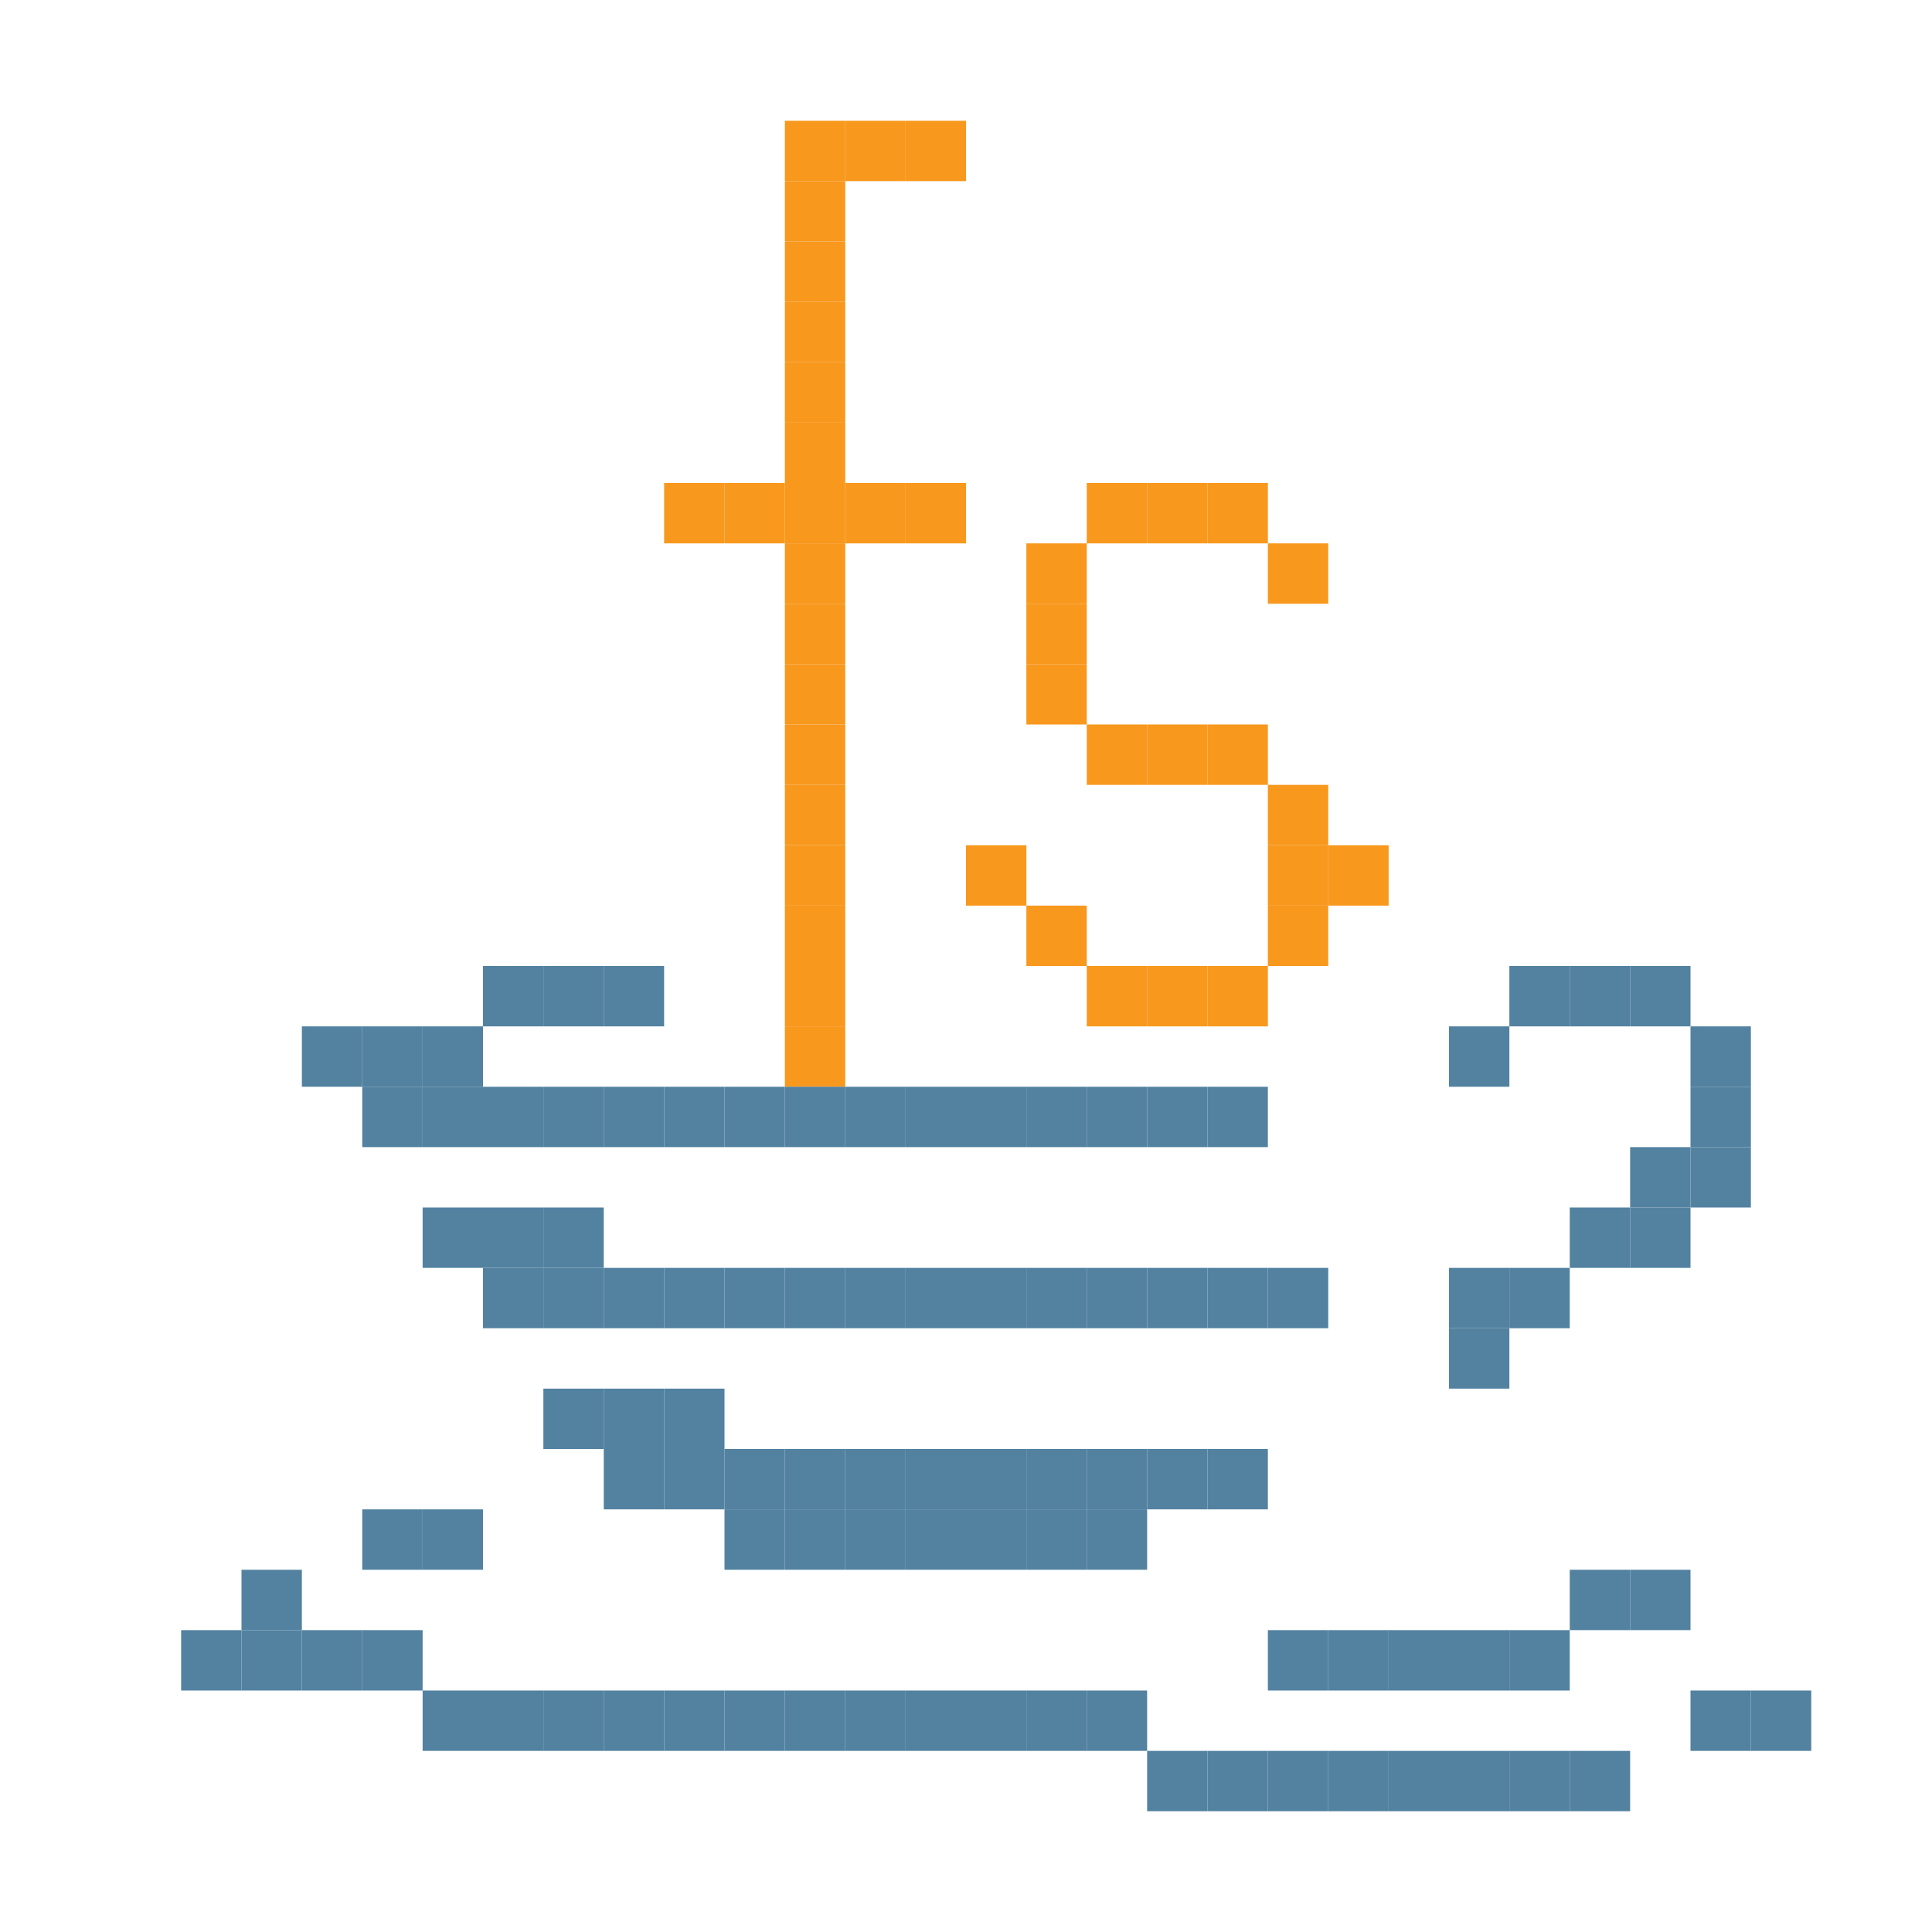
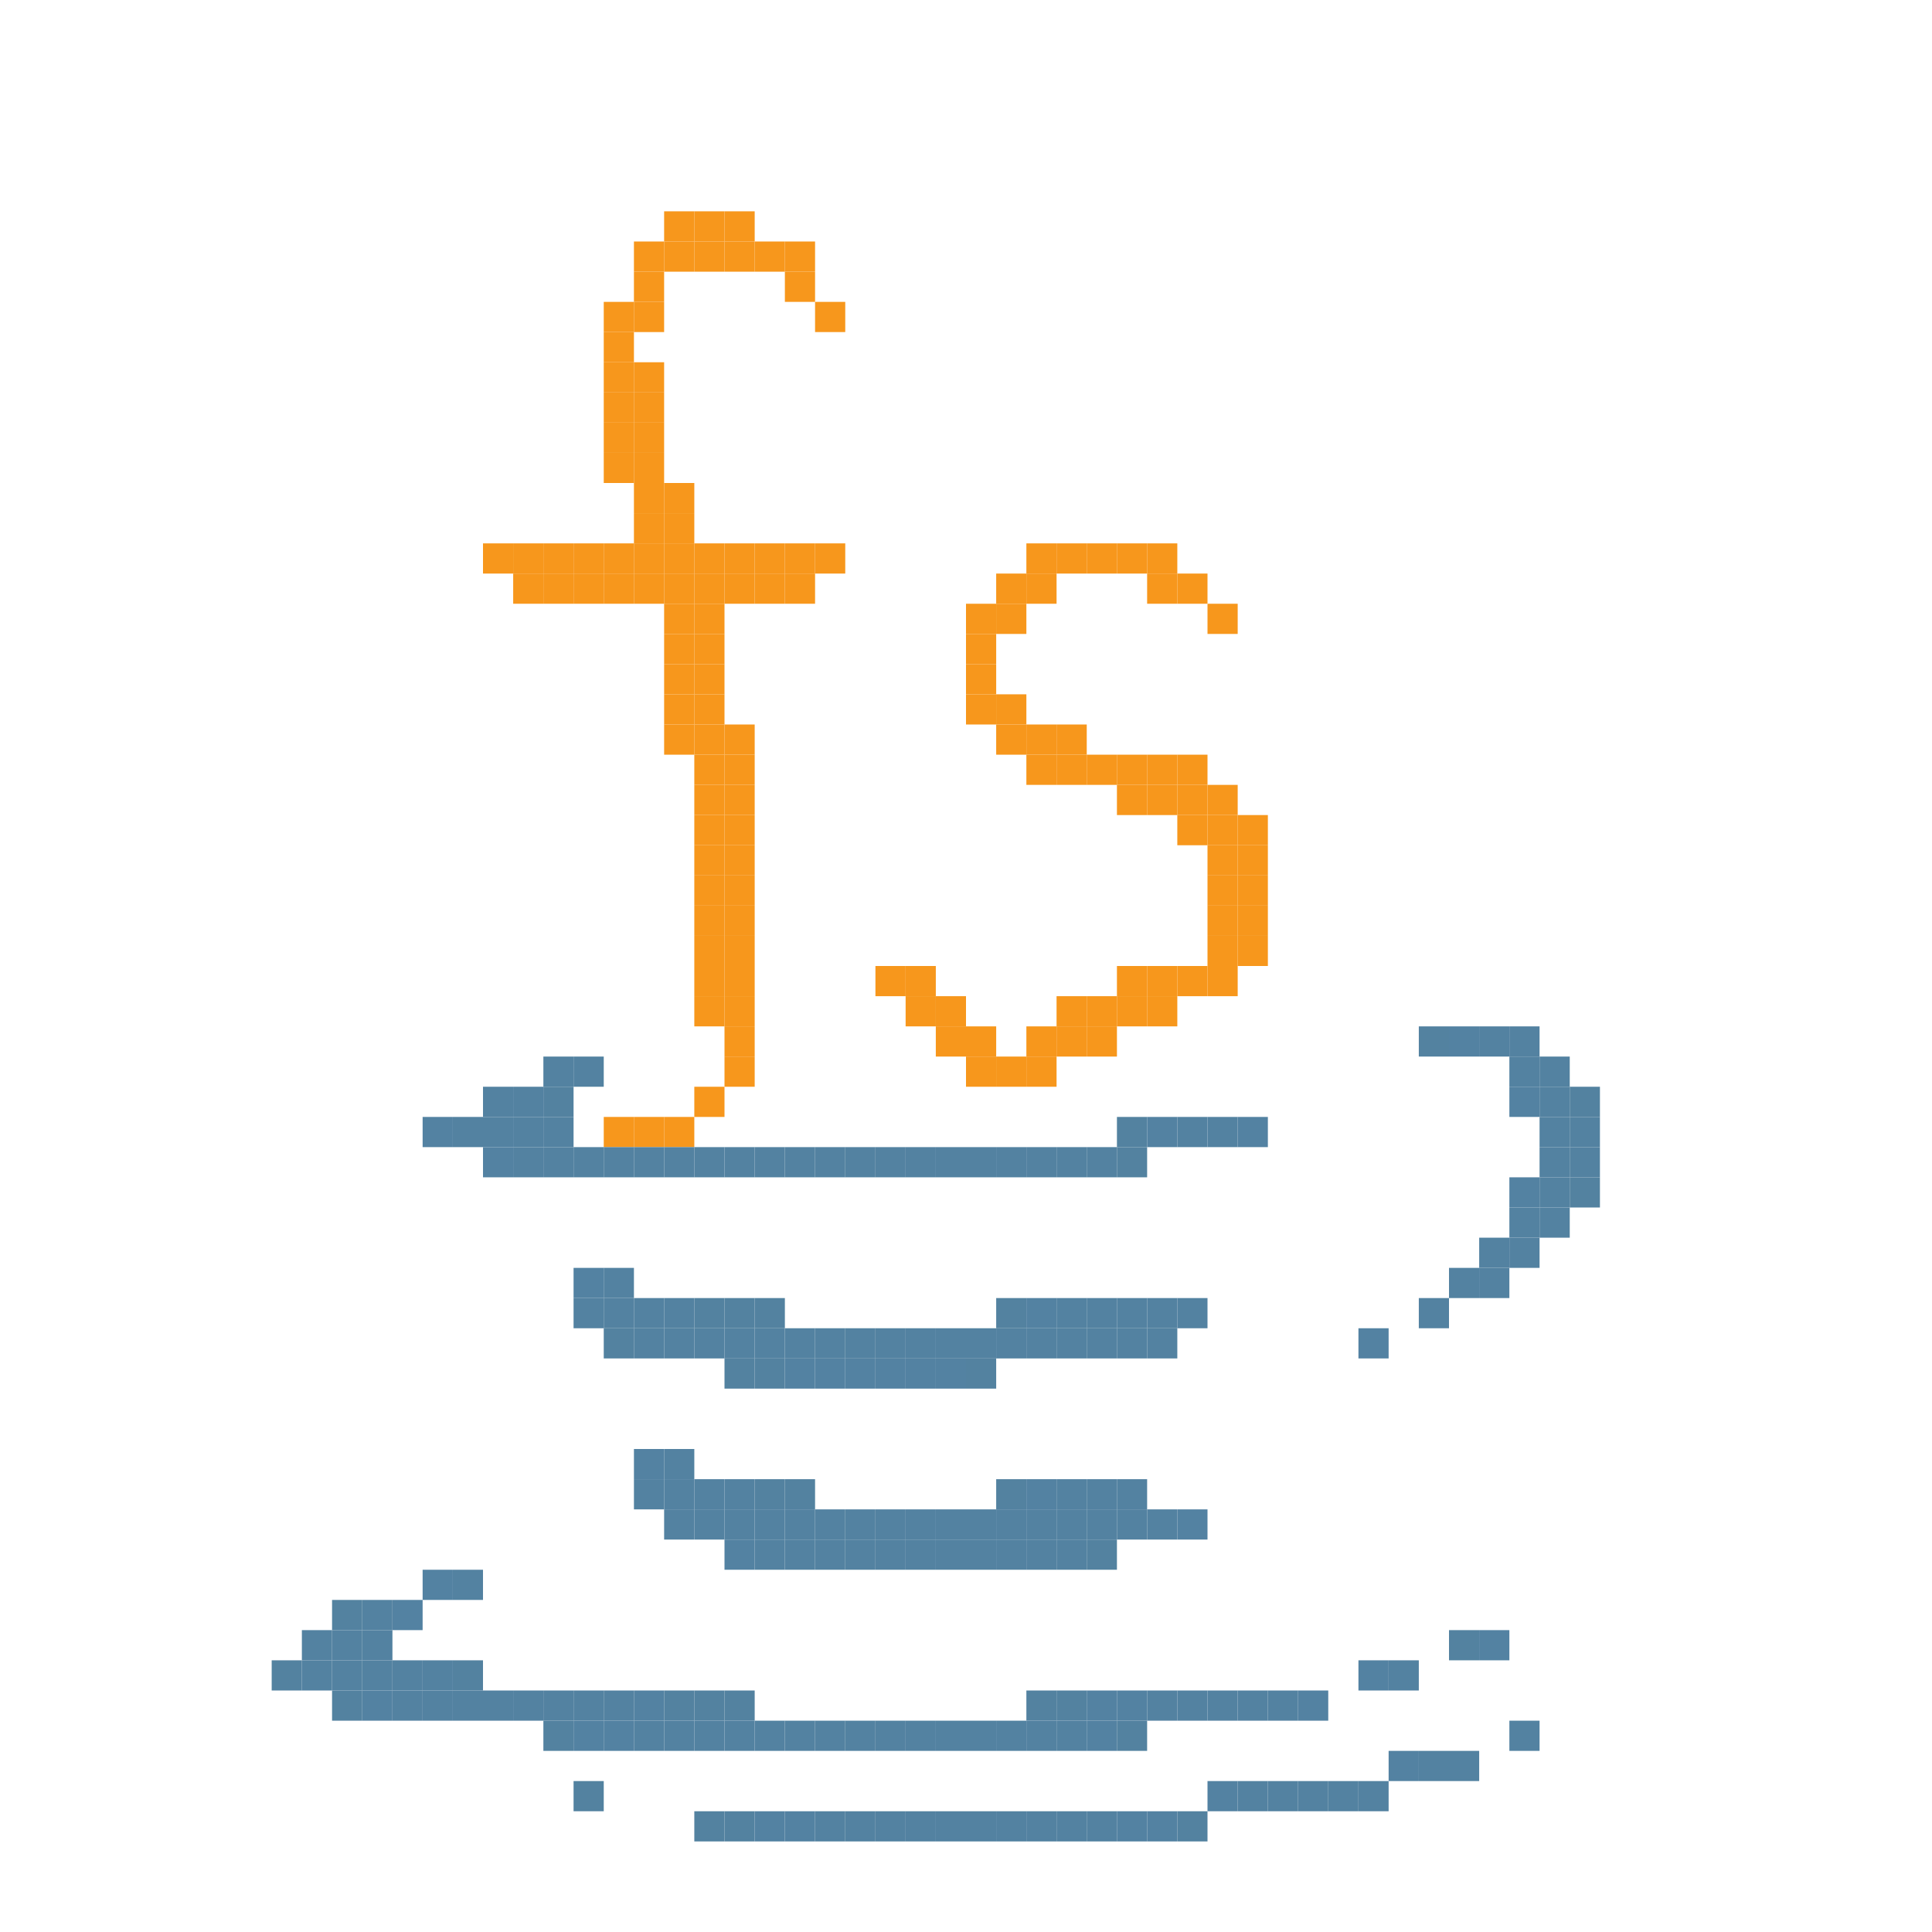
- <svg xmlns="http://www.w3.org/2000/svg" width="32" height="32" viewBox="0 0 32 32">
-   <rect width="32" height="32" fill="none" />
-   <rect x="13" y="2" width="1" height="1" fill="#f8981d" />
-   <rect x="14" y="2" width="1" height="1" fill="#f8981d" />
-   <rect x="15" y="2" width="1" height="1" fill="#f8981d" />
-   <rect x="13" y="3" width="1" height="1" fill="#f8981d" />
-   <rect x="13" y="4" width="1" height="1" fill="#f8981d" />
-   <rect x="13" y="5" width="1" height="1" fill="#f8981d" />
-   <rect x="13" y="6" width="1" height="1" fill="#f8981d" />
-   <rect x="13" y="7" width="1" height="1" fill="#f8981d" />
-   <rect x="11" y="8" width="1" height="1" fill="#f8981d" />
-   <rect x="12" y="8" width="1" height="1" fill="#f8981d" />
-   <rect x="13" y="8" width="1" height="1" fill="#f8981d" />
-   <rect x="14" y="8" width="1" height="1" fill="#f8981d" />
-   <rect x="15" y="8" width="1" height="1" fill="#f8981d" />
-   <rect x="18" y="8" width="1" height="1" fill="#f8981d" />
-   <rect x="19" y="8" width="1" height="1" fill="#f8981d" />
-   <rect x="20" y="8" width="1" height="1" fill="#f8981d" />
-   <rect x="13" y="9" width="1" height="1" fill="#f8981d" />
-   <rect x="17" y="9" width="1" height="1" fill="#f8981d" />
-   <rect x="21" y="9" width="1" height="1" fill="#f8981d" />
-   <rect x="13" y="10" width="1" height="1" fill="#f8981d" />
-   <rect x="17" y="10" width="1" height="1" fill="#f8981d" />
-   <rect x="13" y="11" width="1" height="1" fill="#f8981d" />
-   <rect x="17" y="11" width="1" height="1" fill="#f8981d" />
-   <rect x="13" y="12" width="1" height="1" fill="#f8981d" />
-   <rect x="18" y="12" width="1" height="1" fill="#f8981d" />
-   <rect x="19" y="12" width="1" height="1" fill="#f8981d" />
-   <rect x="20" y="12" width="1" height="1" fill="#f8981d" />
-   <rect x="13" y="13" width="1" height="1" fill="#f8981d" />
-   <rect x="21" y="13" width="1" height="1" fill="#f8981d" />
-   <rect x="13" y="14" width="1" height="1" fill="#f8981d" />
-   <rect x="16" y="14" width="1" height="1" fill="#f8981d" />
-   <rect x="21" y="14" width="1" height="1" fill="#f8981d" />
-   <rect x="22" y="14" width="1" height="1" fill="#f8981d" />
-   <rect x="13" y="15" width="1" height="1" fill="#f8981d" />
-   <rect x="17" y="15" width="1" height="1" fill="#f8981d" />
-   <rect x="21" y="15" width="1" height="1" fill="#f8981d" />
-   <rect x="8" y="16" width="1" height="1" fill="#5382a1" />
-   <rect x="9" y="16" width="1" height="1" fill="#5382a1" />
-   <rect x="10" y="16" width="1" height="1" fill="#5382a1" />
-   <rect x="13" y="16" width="1" height="1" fill="#f8981d" />
-   <rect x="18" y="16" width="1" height="1" fill="#f8981d" />
-   <rect x="19" y="16" width="1" height="1" fill="#f8981d" />
-   <rect x="20" y="16" width="1" height="1" fill="#f8981d" />
-   <rect x="25" y="16" width="1" height="1" fill="#5382a1" />
-   <rect x="26" y="16" width="1" height="1" fill="#5382a1" />
-   <rect x="27" y="16" width="1" height="1" fill="#5382a1" />
-   <rect x="5" y="17" width="1" height="1" fill="#5382a1" />
-   <rect x="6" y="17" width="1" height="1" fill="#5382a1" />
-   <rect x="7" y="17" width="1" height="1" fill="#5382a1" />
-   <rect x="13" y="17" width="1" height="1" fill="#f8981d" />
-   <rect x="24" y="17" width="1" height="1" fill="#5382a1" />
-   <rect x="28" y="17" width="1" height="1" fill="#5382a1" />
-   <rect x="6" y="18" width="1" height="1" fill="#5382a1" />
-   <rect x="7" y="18" width="1" height="1" fill="#5382a1" />
-   <rect x="8" y="18" width="1" height="1" fill="#5382a1" />
-   <rect x="9" y="18" width="1" height="1" fill="#5382a1" />
-   <rect x="10" y="18" width="1" height="1" fill="#5382a1" />
-   <rect x="11" y="18" width="1" height="1" fill="#5382a1" />
-   <rect x="12" y="18" width="1" height="1" fill="#5382a1" />
-   <rect x="13" y="18" width="1" height="1" fill="#5382a1" />
-   <rect x="14" y="18" width="1" height="1" fill="#5382a1" />
-   <rect x="15" y="18" width="1" height="1" fill="#5382a1" />
-   <rect x="16" y="18" width="1" height="1" fill="#5382a1" />
-   <rect x="17" y="18" width="1" height="1" fill="#5382a1" />
-   <rect x="18" y="18" width="1" height="1" fill="#5382a1" />
-   <rect x="19" y="18" width="1" height="1" fill="#5382a1" />
-   <rect x="20" y="18" width="1" height="1" fill="#5382a1" />
-   <rect x="28" y="18" width="1" height="1" fill="#5382a1" />
-   <rect x="27" y="19" width="1" height="1" fill="#5382a1" />
-   <rect x="28" y="19" width="1" height="1" fill="#5382a1" />
-   <rect x="7" y="20" width="1" height="1" fill="#5382a1" />
-   <rect x="8" y="20" width="1" height="1" fill="#5382a1" />
-   <rect x="9" y="20" width="1" height="1" fill="#5382a1" />
-   <rect x="26" y="20" width="1" height="1" fill="#5382a1" />
-   <rect x="27" y="20" width="1" height="1" fill="#5382a1" />
-   <rect x="8" y="21" width="1" height="1" fill="#5382a1" />
-   <rect x="9" y="21" width="1" height="1" fill="#5382a1" />
-   <rect x="10" y="21" width="1" height="1" fill="#5382a1" />
-   <rect x="11" y="21" width="1" height="1" fill="#5382a1" />
-   <rect x="12" y="21" width="1" height="1" fill="#5382a1" />
-   <rect x="13" y="21" width="1" height="1" fill="#5382a1" />
-   <rect x="14" y="21" width="1" height="1" fill="#5382a1" />
-   <rect x="15" y="21" width="1" height="1" fill="#5382a1" />
-   <rect x="16" y="21" width="1" height="1" fill="#5382a1" />
-   <rect x="17" y="21" width="1" height="1" fill="#5382a1" />
-   <rect x="18" y="21" width="1" height="1" fill="#5382a1" />
-   <rect x="19" y="21" width="1" height="1" fill="#5382a1" />
-   <rect x="20" y="21" width="1" height="1" fill="#5382a1" />
-   <rect x="21" y="21" width="1" height="1" fill="#5382a1" />
-   <rect x="24" y="21" width="1" height="1" fill="#5382a1" />
-   <rect x="25" y="21" width="1" height="1" fill="#5382a1" />
-   <rect x="24" y="22" width="1" height="1" fill="#5382a1" />
-   <rect x="9" y="23" width="1" height="1" fill="#5382a1" />
-   <rect x="10" y="23" width="1" height="1" fill="#5382a1" />
-   <rect x="11" y="23" width="1" height="1" fill="#5382a1" />
-   <rect x="10" y="24" width="1" height="1" fill="#5382a1" />
-   <rect x="11" y="24" width="1" height="1" fill="#5382a1" />
-   <rect x="12" y="24" width="1" height="1" fill="#5382a1" />
-   <rect x="13" y="24" width="1" height="1" fill="#5382a1" />
-   <rect x="14" y="24" width="1" height="1" fill="#5382a1" />
-   <rect x="15" y="24" width="1" height="1" fill="#5382a1" />
-   <rect x="16" y="24" width="1" height="1" fill="#5382a1" />
-   <rect x="17" y="24" width="1" height="1" fill="#5382a1" />
-   <rect x="18" y="24" width="1" height="1" fill="#5382a1" />
-   <rect x="19" y="24" width="1" height="1" fill="#5382a1" />
-   <rect x="20" y="24" width="1" height="1" fill="#5382a1" />
-   <rect x="6" y="25" width="1" height="1" fill="#5382a1" />
-   <rect x="7" y="25" width="1" height="1" fill="#5382a1" />
-   <rect x="12" y="25" width="1" height="1" fill="#5382a1" />
-   <rect x="13" y="25" width="1" height="1" fill="#5382a1" />
-   <rect x="14" y="25" width="1" height="1" fill="#5382a1" />
-   <rect x="15" y="25" width="1" height="1" fill="#5382a1" />
-   <rect x="16" y="25" width="1" height="1" fill="#5382a1" />
-   <rect x="17" y="25" width="1" height="1" fill="#5382a1" />
-   <rect x="18" y="25" width="1" height="1" fill="#5382a1" />
-   <rect x="4" y="26" width="1" height="1" fill="#5382a1" />
-   <rect x="26" y="26" width="1" height="1" fill="#5382a1" />
-   <rect x="27" y="26" width="1" height="1" fill="#5382a1" />
-   <rect x="3" y="27" width="1" height="1" fill="#5382a1" />
-   <rect x="4" y="27" width="1" height="1" fill="#5382a1" />
-   <rect x="5" y="27" width="1" height="1" fill="#5382a1" />
-   <rect x="6" y="27" width="1" height="1" fill="#5382a1" />
-   <rect x="21" y="27" width="1" height="1" fill="#5382a1" />
-   <rect x="22" y="27" width="1" height="1" fill="#5382a1" />
-   <rect x="23" y="27" width="1" height="1" fill="#5382a1" />
-   <rect x="24" y="27" width="1" height="1" fill="#5382a1" />
-   <rect x="25" y="27" width="1" height="1" fill="#5382a1" />
-   <rect x="7" y="28" width="1" height="1" fill="#5382a1" />
-   <rect x="8" y="28" width="1" height="1" fill="#5382a1" />
-   <rect x="9" y="28" width="1" height="1" fill="#5382a1" />
-   <rect x="10" y="28" width="1" height="1" fill="#5382a1" />
-   <rect x="11" y="28" width="1" height="1" fill="#5382a1" />
-   <rect x="12" y="28" width="1" height="1" fill="#5382a1" />
-   <rect x="13" y="28" width="1" height="1" fill="#5382a1" />
-   <rect x="14" y="28" width="1" height="1" fill="#5382a1" />
-   <rect x="15" y="28" width="1" height="1" fill="#5382a1" />
-   <rect x="16" y="28" width="1" height="1" fill="#5382a1" />
-   <rect x="17" y="28" width="1" height="1" fill="#5382a1" />
-   <rect x="18" y="28" width="1" height="1" fill="#5382a1" />
-   <rect x="28" y="28" width="1" height="1" fill="#5382a1" />
-   <rect x="29" y="28" width="1" height="1" fill="#5382a1" />
-   <rect x="19" y="29" width="1" height="1" fill="#5382a1" />
-   <rect x="20" y="29" width="1" height="1" fill="#5382a1" />
-   <rect x="21" y="29" width="1" height="1" fill="#5382a1" />
-   <rect x="22" y="29" width="1" height="1" fill="#5382a1" />
-   <rect x="23" y="29" width="1" height="1" fill="#5382a1" />
-   <rect x="24" y="29" width="1" height="1" fill="#5382a1" />
-   <rect x="25" y="29" width="1" height="1" fill="#5382a1" />
-   <rect x="26" y="29" width="1" height="1" fill="#5382a1" />
+ <svg xmlns="http://www.w3.org/2000/svg" width="64" height="64" viewBox="0 0 64 64">
+   <rect width="64" height="64" fill="none" />
+   <rect x="22" y="7" width="1" height="1" fill="#f7971c" />
+   <rect x="23" y="7" width="1" height="1" fill="#f7971c" />
+   <rect x="24" y="7" width="1" height="1" fill="#f7971c" />
+   <rect x="21" y="8" width="1" height="1" fill="#f7971c" />
+   <rect x="22" y="8" width="1" height="1" fill="#f7971c" />
+   <rect x="23" y="8" width="1" height="1" fill="#f7971c" />
+   <rect x="24" y="8" width="1" height="1" fill="#f7971c" />
+   <rect x="25" y="8" width="1" height="1" fill="#f7971c" />
+   <rect x="26" y="8" width="1" height="1" fill="#f7971c" />
+   <rect x="21" y="9" width="1" height="1" fill="#f7971c" />
+   <rect x="26" y="9" width="1" height="1" fill="#f7971c" />
+   <rect x="20" y="10" width="1" height="1" fill="#f7971c" />
+   <rect x="21" y="10" width="1" height="1" fill="#f7971c" />
+   <rect x="27" y="10" width="1" height="1" fill="#f7971c" />
+   <rect x="20" y="11" width="1" height="1" fill="#f7971c" />
+   <rect x="20" y="12" width="1" height="1" fill="#f7971c" />
+   <rect x="21" y="12" width="1" height="1" fill="#f7971c" />
+   <rect x="20" y="13" width="1" height="1" fill="#f7971c" />
+   <rect x="21" y="13" width="1" height="1" fill="#f7971c" />
+   <rect x="20" y="14" width="1" height="1" fill="#f7971c" />
+   <rect x="21" y="14" width="1" height="1" fill="#f7971c" />
+   <rect x="20" y="15" width="1" height="1" fill="#f7971c" />
+   <rect x="21" y="15" width="1" height="1" fill="#f7971c" />
+   <rect x="21" y="16" width="1" height="1" fill="#f7971c" />
+   <rect x="22" y="16" width="1" height="1" fill="#f7971c" />
+   <rect x="21" y="17" width="1" height="1" fill="#f7971c" />
+   <rect x="22" y="17" width="1" height="1" fill="#f7971c" />
+   <rect x="16" y="18" width="1" height="1" fill="#f7971c" />
+   <rect x="17" y="18" width="1" height="1" fill="#f7971c" />
+   <rect x="18" y="18" width="1" height="1" fill="#f7971c" />
+   <rect x="19" y="18" width="1" height="1" fill="#f7971c" />
+   <rect x="20" y="18" width="1" height="1" fill="#f7971c" />
+   <rect x="21" y="18" width="1" height="1" fill="#f7971c" />
+   <rect x="22" y="18" width="1" height="1" fill="#f7971c" />
+   <rect x="23" y="18" width="1" height="1" fill="#f7971c" />
+   <rect x="24" y="18" width="1" height="1" fill="#f7971c" />
+   <rect x="25" y="18" width="1" height="1" fill="#f7971c" />
+   <rect x="26" y="18" width="1" height="1" fill="#f7971c" />
+   <rect x="27" y="18" width="1" height="1" fill="#f7971c" />
+   <rect x="34" y="18" width="1" height="1" fill="#f7971c" />
+   <rect x="35" y="18" width="1" height="1" fill="#f7971c" />
+   <rect x="36" y="18" width="1" height="1" fill="#f7971c" />
+   <rect x="37" y="18" width="1" height="1" fill="#f7971c" />
+   <rect x="38" y="18" width="1" height="1" fill="#f7971c" />
+   <rect x="17" y="19" width="1" height="1" fill="#f7971c" />
+   <rect x="18" y="19" width="1" height="1" fill="#f7971c" />
+   <rect x="19" y="19" width="1" height="1" fill="#f7971c" />
+   <rect x="20" y="19" width="1" height="1" fill="#f7971c" />
+   <rect x="21" y="19" width="1" height="1" fill="#f7971c" />
+   <rect x="22" y="19" width="1" height="1" fill="#f7971c" />
+   <rect x="23" y="19" width="1" height="1" fill="#f7971c" />
+   <rect x="24" y="19" width="1" height="1" fill="#f7971c" />
+   <rect x="25" y="19" width="1" height="1" fill="#f7971c" />
+   <rect x="26" y="19" width="1" height="1" fill="#f7971c" />
+   <rect x="33" y="19" width="1" height="1" fill="#f7971c" />
+   <rect x="34" y="19" width="1" height="1" fill="#f7971c" />
+   <rect x="38" y="19" width="1" height="1" fill="#f7971c" />
+   <rect x="39" y="19" width="1" height="1" fill="#f7971c" />
+   <rect x="22" y="20" width="1" height="1" fill="#f7971c" />
+   <rect x="23" y="20" width="1" height="1" fill="#f7971c" />
+   <rect x="32" y="20" width="1" height="1" fill="#f7971c" />
+   <rect x="33" y="20" width="1" height="1" fill="#f7971c" />
+   <rect x="40" y="20" width="1" height="1" fill="#f7971c" />
+   <rect x="22" y="21" width="1" height="1" fill="#f7971c" />
+   <rect x="23" y="21" width="1" height="1" fill="#f7971c" />
+   <rect x="32" y="21" width="1" height="1" fill="#f7971c" />
+   <rect x="22" y="22" width="1" height="1" fill="#f7971c" />
+   <rect x="23" y="22" width="1" height="1" fill="#f7971c" />
+   <rect x="32" y="22" width="1" height="1" fill="#f7971c" />
+   <rect x="22" y="23" width="1" height="1" fill="#f7971c" />
+   <rect x="23" y="23" width="1" height="1" fill="#f7971c" />
+   <rect x="32" y="23" width="1" height="1" fill="#f7971c" />
+   <rect x="33" y="23" width="1" height="1" fill="#f7971c" />
+   <rect x="22" y="24" width="1" height="1" fill="#f7971c" />
+   <rect x="23" y="24" width="1" height="1" fill="#f7971c" />
+   <rect x="24" y="24" width="1" height="1" fill="#f7971c" />
+   <rect x="33" y="24" width="1" height="1" fill="#f7971c" />
+   <rect x="34" y="24" width="1" height="1" fill="#f7971c" />
+   <rect x="35" y="24" width="1" height="1" fill="#f7971c" />
+   <rect x="23" y="25" width="1" height="1" fill="#f7971c" />
+   <rect x="24" y="25" width="1" height="1" fill="#f7971c" />
+   <rect x="34" y="25" width="1" height="1" fill="#f7971c" />
+   <rect x="35" y="25" width="1" height="1" fill="#f7971c" />
+   <rect x="36" y="25" width="1" height="1" fill="#f7971c" />
+   <rect x="37" y="25" width="1" height="1" fill="#f7971c" />
+   <rect x="38" y="25" width="1" height="1" fill="#f7971c" />
+   <rect x="39" y="25" width="1" height="1" fill="#f7971c" />
+   <rect x="23" y="26" width="1" height="1" fill="#f7971c" />
+   <rect x="24" y="26" width="1" height="1" fill="#f7971c" />
+   <rect x="37" y="26" width="1" height="1" fill="#f7971c" />
+   <rect x="38" y="26" width="1" height="1" fill="#f7971c" />
+   <rect x="39" y="26" width="1" height="1" fill="#f7971c" />
+   <rect x="40" y="26" width="1" height="1" fill="#f7971c" />
+   <rect x="23" y="27" width="1" height="1" fill="#f7971c" />
+   <rect x="24" y="27" width="1" height="1" fill="#f7971c" />
+   <rect x="39" y="27" width="1" height="1" fill="#f7971c" />
+   <rect x="40" y="27" width="1" height="1" fill="#f7971c" />
+   <rect x="41" y="27" width="1" height="1" fill="#f7971c" />
+   <rect x="23" y="28" width="1" height="1" fill="#f7971c" />
+   <rect x="24" y="28" width="1" height="1" fill="#f7971c" />
+   <rect x="40" y="28" width="1" height="1" fill="#f7971c" />
+   <rect x="41" y="28" width="1" height="1" fill="#f7971c" />
+   <rect x="23" y="29" width="1" height="1" fill="#f7971c" />
+   <rect x="24" y="29" width="1" height="1" fill="#f7971c" />
+   <rect x="40" y="29" width="1" height="1" fill="#f7971c" />
+   <rect x="41" y="29" width="1" height="1" fill="#f7971c" />
+   <rect x="23" y="30" width="1" height="1" fill="#f7971c" />
+   <rect x="24" y="30" width="1" height="1" fill="#f7971c" />
+   <rect x="40" y="30" width="1" height="1" fill="#f7971c" />
+   <rect x="41" y="30" width="1" height="1" fill="#f7971c" />
+   <rect x="23" y="31" width="1" height="1" fill="#f7971c" />
+   <rect x="24" y="31" width="1" height="1" fill="#f7971c" />
+   <rect x="40" y="31" width="1" height="1" fill="#f7971c" />
+   <rect x="41" y="31" width="1" height="1" fill="#f7971c" />
+   <rect x="23" y="32" width="1" height="1" fill="#f7971c" />
+   <rect x="24" y="32" width="1" height="1" fill="#f7971c" />
+   <rect x="29" y="32" width="1" height="1" fill="#f7971c" />
+   <rect x="30" y="32" width="1" height="1" fill="#f7971c" />
+   <rect x="37" y="32" width="1" height="1" fill="#f7971c" />
+   <rect x="38" y="32" width="1" height="1" fill="#f7971c" />
+   <rect x="39" y="32" width="1" height="1" fill="#f7971c" />
+   <rect x="40" y="32" width="1" height="1" fill="#f7971c" />
+   <rect x="23" y="33" width="1" height="1" fill="#f7971c" />
+   <rect x="24" y="33" width="1" height="1" fill="#f7971c" />
+   <rect x="30" y="33" width="1" height="1" fill="#f7971c" />
+   <rect x="31" y="33" width="1" height="1" fill="#f7971c" />
+   <rect x="35" y="33" width="1" height="1" fill="#f7971c" />
+   <rect x="36" y="33" width="1" height="1" fill="#f7971c" />
+   <rect x="37" y="33" width="1" height="1" fill="#f7971c" />
+   <rect x="38" y="33" width="1" height="1" fill="#f7971c" />
+   <rect x="24" y="34" width="1" height="1" fill="#f7971c" />
+   <rect x="31" y="34" width="1" height="1" fill="#f7971c" />
+   <rect x="32" y="34" width="1" height="1" fill="#f7971c" />
+   <rect x="34" y="34" width="1" height="1" fill="#f7971c" />
+   <rect x="35" y="34" width="1" height="1" fill="#f7971c" />
+   <rect x="36" y="34" width="1" height="1" fill="#f7971c" />
+   <rect x="47" y="34" width="1" height="1" fill="#5382a0" />
+   <rect x="48" y="34" width="1" height="1" fill="#5382a2" />
+   <rect x="49" y="34" width="1" height="1" fill="#5382a1" />
+   <rect x="50" y="34" width="1" height="1" fill="#5382a1" />
+   <rect x="18" y="35" width="1" height="1" fill="#5382a1" />
+   <rect x="19" y="35" width="1" height="1" fill="#5382a1" />
+   <rect x="24" y="35" width="1" height="1" fill="#f7971c" />
+   <rect x="32" y="35" width="1" height="1" fill="#f7971c" />
+   <rect x="33" y="35" width="1" height="1" fill="#f7971c" />
+   <rect x="34" y="35" width="1" height="1" fill="#f7971c" />
+   <rect x="50" y="35" width="1" height="1" fill="#5382a1" />
+   <rect x="51" y="35" width="1" height="1" fill="#5382a1" />
+   <rect x="16" y="36" width="1" height="1" fill="#5382a1" />
+   <rect x="17" y="36" width="1" height="1" fill="#5382a1" />
+   <rect x="18" y="36" width="1" height="1" fill="#5382a0" />
+   <rect x="23" y="36" width="1" height="1" fill="#f7971c" />
+   <rect x="50" y="36" width="1" height="1" fill="#5382a2" />
+   <rect x="51" y="36" width="1" height="1" fill="#5382a1" />
+   <rect x="52" y="36" width="1" height="1" fill="#5382a0" />
+   <rect x="14" y="37" width="1" height="1" fill="#5382a2" />
+   <rect x="15" y="37" width="1" height="1" fill="#5382a1" />
+   <rect x="16" y="37" width="1" height="1" fill="#5382a1" />
+   <rect x="17" y="37" width="1" height="1" fill="#5382a1" />
+   <rect x="18" y="37" width="1" height="1" fill="#5382a1" />
+   <rect x="20" y="37" width="1" height="1" fill="#f7971c" />
+   <rect x="21" y="37" width="1" height="1" fill="#f7971c" />
+   <rect x="22" y="37" width="1" height="1" fill="#f7971c" />
+   <rect x="37" y="37" width="1" height="1" fill="#5382a0" />
+   <rect x="38" y="37" width="1" height="1" fill="#5382a2" />
+   <rect x="39" y="37" width="1" height="1" fill="#5382a1" />
+   <rect x="40" y="37" width="1" height="1" fill="#5382a1" />
+   <rect x="41" y="37" width="1" height="1" fill="#5382a2" />
+   <rect x="51" y="37" width="1" height="1" fill="#5382a1" />
+   <rect x="52" y="37" width="1" height="1" fill="#5382a1" />
+   <rect x="16" y="38" width="1" height="1" fill="#5382a2" />
+   <rect x="17" y="38" width="1" height="1" fill="#5382a1" />
+   <rect x="18" y="38" width="1" height="1" fill="#5382a1" />
+   <rect x="19" y="38" width="1" height="1" fill="#5382a1" />
+   <rect x="20" y="38" width="1" height="1" fill="#5382a1" />
+   <rect x="21" y="38" width="1" height="1" fill="#5382a1" />
+   <rect x="22" y="38" width="1" height="1" fill="#5382a1" />
+   <rect x="23" y="38" width="1" height="1" fill="#5382a1" />
+   <rect x="24" y="38" width="1" height="1" fill="#5382a1" />
+   <rect x="25" y="38" width="1" height="1" fill="#5382a1" />
+   <rect x="26" y="38" width="1" height="1" fill="#5382a1" />
+   <rect x="27" y="38" width="1" height="1" fill="#5382a1" />
+   <rect x="28" y="38" width="1" height="1" fill="#5382a1" />
+   <rect x="29" y="38" width="1" height="1" fill="#5382a1" />
+   <rect x="30" y="38" width="1" height="1" fill="#5382a1" />
+   <rect x="31" y="38" width="1" height="1" fill="#5382a1" />
+   <rect x="32" y="38" width="1" height="1" fill="#5382a1" />
+   <rect x="33" y="38" width="1" height="1" fill="#5382a1" />
+   <rect x="34" y="38" width="1" height="1" fill="#5382a1" />
+   <rect x="35" y="38" width="1" height="1" fill="#5382a1" />
+   <rect x="36" y="38" width="1" height="1" fill="#5382a1" />
+   <rect x="37" y="38" width="1" height="1" fill="#5382a0" />
+   <rect x="51" y="38" width="1" height="1" fill="#5382a1" />
+   <rect x="52" y="38" width="1" height="1" fill="#5382a1" />
+   <rect x="50" y="39" width="1" height="1" fill="#5382a2" />
+   <rect x="51" y="39" width="1" height="1" fill="#5382a1" />
+   <rect x="52" y="39" width="1" height="1" fill="#5382a0" />
+   <rect x="50" y="40" width="1" height="1" fill="#5382a1" />
+   <rect x="51" y="40" width="1" height="1" fill="#5382a1" />
+   <rect x="49" y="41" width="1" height="1" fill="#5382a1" />
+   <rect x="50" y="41" width="1" height="1" fill="#5382a1" />
+   <rect x="19" y="42" width="1" height="1" fill="#5382a2" />
+   <rect x="20" y="42" width="1" height="1" fill="#5382a1" />
+   <rect x="48" y="42" width="1" height="1" fill="#5382a1" />
+   <rect x="49" y="42" width="1" height="1" fill="#5382a1" />
+   <rect x="19" y="43" width="1" height="1" fill="#5382a1" />
+   <rect x="20" y="43" width="1" height="1" fill="#5382a1" />
+   <rect x="21" y="43" width="1" height="1" fill="#5382a1" />
+   <rect x="22" y="43" width="1" height="1" fill="#5382a1" />
+   <rect x="23" y="43" width="1" height="1" fill="#5382a0" />
+   <rect x="24" y="43" width="1" height="1" fill="#5382a0" />
+   <rect x="25" y="43" width="1" height="1" fill="#5382a0" />
+   <rect x="33" y="43" width="1" height="1" fill="#5382a0" />
+   <rect x="34" y="43" width="1" height="1" fill="#5382a2" />
+   <rect x="35" y="43" width="1" height="1" fill="#5382a1" />
+   <rect x="36" y="43" width="1" height="1" fill="#5382a1" />
+   <rect x="37" y="43" width="1" height="1" fill="#5382a1" />
+   <rect x="38" y="43" width="1" height="1" fill="#5382a1" />
+   <rect x="39" y="43" width="1" height="1" fill="#5382a1" />
+   <rect x="47" y="43" width="1" height="1" fill="#5382a1" />
+   <rect x="20" y="44" width="1" height="1" fill="#5382a0" />
+   <rect x="21" y="44" width="1" height="1" fill="#5382a1" />
+   <rect x="22" y="44" width="1" height="1" fill="#5382a1" />
+   <rect x="23" y="44" width="1" height="1" fill="#5382a1" />
+   <rect x="24" y="44" width="1" height="1" fill="#5382a1" />
+   <rect x="25" y="44" width="1" height="1" fill="#5382a1" />
+   <rect x="26" y="44" width="1" height="1" fill="#5382a1" />
+   <rect x="27" y="44" width="1" height="1" fill="#5382a1" />
+   <rect x="28" y="44" width="1" height="1" fill="#5382a1" />
+   <rect x="29" y="44" width="1" height="1" fill="#5382a1" />
+   <rect x="30" y="44" width="1" height="1" fill="#5382a1" />
+   <rect x="31" y="44" width="1" height="1" fill="#5382a1" />
+   <rect x="32" y="44" width="1" height="1" fill="#5382a1" />
+   <rect x="33" y="44" width="1" height="1" fill="#5382a1" />
+   <rect x="34" y="44" width="1" height="1" fill="#5382a1" />
+   <rect x="35" y="44" width="1" height="1" fill="#5382a1" />
+   <rect x="36" y="44" width="1" height="1" fill="#5382a1" />
+   <rect x="37" y="44" width="1" height="1" fill="#5382a1" />
+   <rect x="38" y="44" width="1" height="1" fill="#5382a1" />
+   <rect x="45" y="44" width="1" height="1" fill="#5382a2" />
+   <rect x="24" y="45" width="1" height="1" fill="#5382a0" />
+   <rect x="25" y="45" width="1" height="1" fill="#5382a0" />
+   <rect x="26" y="45" width="1" height="1" fill="#5382a2" />
+   <rect x="27" y="45" width="1" height="1" fill="#5382a2" />
+   <rect x="28" y="45" width="1" height="1" fill="#5382a2" />
+   <rect x="29" y="45" width="1" height="1" fill="#5382a2" />
+   <rect x="30" y="45" width="1" height="1" fill="#5382a2" />
+   <rect x="31" y="45" width="1" height="1" fill="#5382a2" />
+   <rect x="32" y="45" width="1" height="1" fill="#5382a0" />
+   <rect x="21" y="48" width="1" height="1" fill="#5382a2" />
+   <rect x="22" y="48" width="1" height="1" fill="#5382a1" />
+   <rect x="21" y="49" width="1" height="1" fill="#5382a1" />
+   <rect x="22" y="49" width="1" height="1" fill="#5382a1" />
+   <rect x="23" y="49" width="1" height="1" fill="#5382a1" />
+   <rect x="24" y="49" width="1" height="1" fill="#5382a1" />
+   <rect x="25" y="49" width="1" height="1" fill="#5382a0" />
+   <rect x="26" y="49" width="1" height="1" fill="#5382a0" />
+   <rect x="33" y="49" width="1" height="1" fill="#5382a0" />
+   <rect x="34" y="49" width="1" height="1" fill="#5382a2" />
+   <rect x="35" y="49" width="1" height="1" fill="#5382a1" />
+   <rect x="36" y="49" width="1" height="1" fill="#5382a1" />
+   <rect x="37" y="49" width="1" height="1" fill="#5382a1" />
+   <rect x="22" y="50" width="1" height="1" fill="#5382a1" />
+   <rect x="23" y="50" width="1" height="1" fill="#5382a1" />
+   <rect x="24" y="50" width="1" height="1" fill="#5382a1" />
+   <rect x="25" y="50" width="1" height="1" fill="#5382a1" />
+   <rect x="26" y="50" width="1" height="1" fill="#5382a1" />
+   <rect x="27" y="50" width="1" height="1" fill="#5382a1" />
+   <rect x="28" y="50" width="1" height="1" fill="#5382a1" />
+   <rect x="29" y="50" width="1" height="1" fill="#5382a1" />
+   <rect x="30" y="50" width="1" height="1" fill="#5382a1" />
+   <rect x="31" y="50" width="1" height="1" fill="#5382a1" />
+   <rect x="32" y="50" width="1" height="1" fill="#5382a1" />
+   <rect x="33" y="50" width="1" height="1" fill="#5382a1" />
+   <rect x="34" y="50" width="1" height="1" fill="#5382a1" />
+   <rect x="35" y="50" width="1" height="1" fill="#5382a1" />
+   <rect x="36" y="50" width="1" height="1" fill="#5382a1" />
+   <rect x="37" y="50" width="1" height="1" fill="#5382a1" />
+   <rect x="38" y="50" width="1" height="1" fill="#5382a1" />
+   <rect x="39" y="50" width="1" height="1" fill="#5382a2" />
+   <rect x="24" y="51" width="1" height="1" fill="#5382a2" />
+   <rect x="25" y="51" width="1" height="1" fill="#5382a1" />
+   <rect x="26" y="51" width="1" height="1" fill="#5382a1" />
+   <rect x="27" y="51" width="1" height="1" fill="#5382a1" />
+   <rect x="28" y="51" width="1" height="1" fill="#5382a1" />
+   <rect x="29" y="51" width="1" height="1" fill="#5382a1" />
+   <rect x="30" y="51" width="1" height="1" fill="#5382a1" />
+   <rect x="31" y="51" width="1" height="1" fill="#5382a1" />
+   <rect x="32" y="51" width="1" height="1" fill="#5382a1" />
+   <rect x="33" y="51" width="1" height="1" fill="#5382a1" />
+   <rect x="34" y="51" width="1" height="1" fill="#5382a1" />
+   <rect x="35" y="51" width="1" height="1" fill="#5382a1" />
+   <rect x="36" y="51" width="1" height="1" fill="#5382a0" />
+   <rect x="14" y="52" width="1" height="1" fill="#5382a2" />
+   <rect x="15" y="52" width="1" height="1" fill="#5382a1" />
+   <rect x="11" y="53" width="1" height="1" fill="#5382a0" />
+   <rect x="12" y="53" width="1" height="1" fill="#5382a1" />
+   <rect x="13" y="53" width="1" height="1" fill="#5382a2" />
+   <rect x="10" y="54" width="1" height="1" fill="#5382a1" />
+   <rect x="11" y="54" width="1" height="1" fill="#5382a1" />
+   <rect x="12" y="54" width="1" height="1" fill="#5382a1" />
+   <rect x="48" y="54" width="1" height="1" fill="#5382a0" />
+   <rect x="49" y="54" width="1" height="1" fill="#5382a2" />
+   <rect x="9" y="55" width="1" height="1" fill="#5382a0" />
+   <rect x="10" y="55" width="1" height="1" fill="#5382a1" />
+   <rect x="11" y="55" width="1" height="1" fill="#5382a1" />
+   <rect x="12" y="55" width="1" height="1" fill="#5382a1" />
+   <rect x="13" y="55" width="1" height="1" fill="#5382a1" />
+   <rect x="14" y="55" width="1" height="1" fill="#5382a1" />
+   <rect x="15" y="55" width="1" height="1" fill="#5382a0" />
+   <rect x="45" y="55" width="1" height="1" fill="#5382a2" />
+   <rect x="46" y="55" width="1" height="1" fill="#5382a1" />
+   <rect x="11" y="56" width="1" height="1" fill="#5382a0" />
+   <rect x="12" y="56" width="1" height="1" fill="#5382a2" />
+   <rect x="13" y="56" width="1" height="1" fill="#5382a1" />
+   <rect x="14" y="56" width="1" height="1" fill="#5382a1" />
+   <rect x="15" y="56" width="1" height="1" fill="#5382a1" />
+   <rect x="16" y="56" width="1" height="1" fill="#5382a1" />
+   <rect x="17" y="56" width="1" height="1" fill="#5382a1" />
+   <rect x="18" y="56" width="1" height="1" fill="#5382a1" />
+   <rect x="19" y="56" width="1" height="1" fill="#5382a1" />
+   <rect x="20" y="56" width="1" height="1" fill="#5382a1" />
+   <rect x="21" y="56" width="1" height="1" fill="#5382a2" />
+   <rect x="22" y="56" width="1" height="1" fill="#5382a0" />
+   <rect x="23" y="56" width="1" height="1" fill="#5382a0" />
+   <rect x="24" y="56" width="1" height="1" fill="#5382a0" />
+   <rect x="34" y="56" width="1" height="1" fill="#5382a0" />
+   <rect x="35" y="56" width="1" height="1" fill="#5382a0" />
+   <rect x="36" y="56" width="1" height="1" fill="#5382a2" />
+   <rect x="37" y="56" width="1" height="1" fill="#5382a2" />
+   <rect x="38" y="56" width="1" height="1" fill="#5382a1" />
+   <rect x="39" y="56" width="1" height="1" fill="#5382a1" />
+   <rect x="40" y="56" width="1" height="1" fill="#5382a1" />
+   <rect x="41" y="56" width="1" height="1" fill="#5382a1" />
+   <rect x="42" y="56" width="1" height="1" fill="#5382a1" />
+   <rect x="43" y="56" width="1" height="1" fill="#5382a2" />
+   <rect x="18" y="57" width="1" height="1" fill="#5382a0" />
+   <rect x="19" y="57" width="1" height="1" fill="#5382a2" />
+   <rect x="20" y="57" width="1" height="1" fill="#5382a2" />
+   <rect x="21" y="57" width="1" height="1" fill="#5382a1" />
+   <rect x="22" y="57" width="1" height="1" fill="#5382a1" />
+   <rect x="23" y="57" width="1" height="1" fill="#5382a1" />
+   <rect x="24" y="57" width="1" height="1" fill="#5382a1" />
+   <rect x="25" y="57" width="1" height="1" fill="#5382a1" />
+   <rect x="26" y="57" width="1" height="1" fill="#5382a1" />
+   <rect x="27" y="57" width="1" height="1" fill="#5382a1" />
+   <rect x="28" y="57" width="1" height="1" fill="#5382a1" />
+   <rect x="29" y="57" width="1" height="1" fill="#5382a1" />
+   <rect x="30" y="57" width="1" height="1" fill="#5382a1" />
+   <rect x="31" y="57" width="1" height="1" fill="#5382a1" />
+   <rect x="32" y="57" width="1" height="1" fill="#5382a1" />
+   <rect x="33" y="57" width="1" height="1" fill="#5382a1" />
+   <rect x="34" y="57" width="1" height="1" fill="#5382a1" />
+   <rect x="35" y="57" width="1" height="1" fill="#5382a1" />
+   <rect x="36" y="57" width="1" height="1" fill="#5382a2" />
+   <rect x="37" y="57" width="1" height="1" fill="#5382a0" />
+   <rect x="50" y="57" width="1" height="1" fill="#5382a1" />
+   <rect x="46" y="58" width="1" height="1" fill="#5382a2" />
+   <rect x="47" y="58" width="1" height="1" fill="#5382a1" />
+   <rect x="48" y="58" width="1" height="1" fill="#5382a1" />
+   <rect x="19" y="59" width="1" height="1" fill="#5382a0" />
+   <rect x="40" y="59" width="1" height="1" fill="#5382a2" />
+   <rect x="41" y="59" width="1" height="1" fill="#5382a1" />
+   <rect x="42" y="59" width="1" height="1" fill="#5382a1" />
+   <rect x="43" y="59" width="1" height="1" fill="#5382a1" />
+   <rect x="44" y="59" width="1" height="1" fill="#5382a1" />
+   <rect x="45" y="59" width="1" height="1" fill="#5382a1" />
+   <rect x="23" y="60" width="1" height="1" fill="#5382a0" />
+   <rect x="24" y="60" width="1" height="1" fill="#5382a0" />
+   <rect x="25" y="60" width="1" height="1" fill="#5382a2" />
+   <rect x="26" y="60" width="1" height="1" fill="#5382a2" />
+   <rect x="27" y="60" width="1" height="1" fill="#5382a1" />
+   <rect x="28" y="60" width="1" height="1" fill="#5382a1" />
+   <rect x="29" y="60" width="1" height="1" fill="#5382a1" />
+   <rect x="30" y="60" width="1" height="1" fill="#5382a1" />
+   <rect x="31" y="60" width="1" height="1" fill="#5382a1" />
+   <rect x="32" y="60" width="1" height="1" fill="#5382a1" />
+   <rect x="33" y="60" width="1" height="1" fill="#5382a1" />
+   <rect x="34" y="60" width="1" height="1" fill="#5382a1" />
+   <rect x="35" y="60" width="1" height="1" fill="#5382a1" />
+   <rect x="36" y="60" width="1" height="1" fill="#5382a1" />
+   <rect x="37" y="60" width="1" height="1" fill="#5382a2" />
+   <rect x="38" y="60" width="1" height="1" fill="#5382a2" />
+   <rect x="39" y="60" width="1" height="1" fill="#5382a0" />
</svg>
